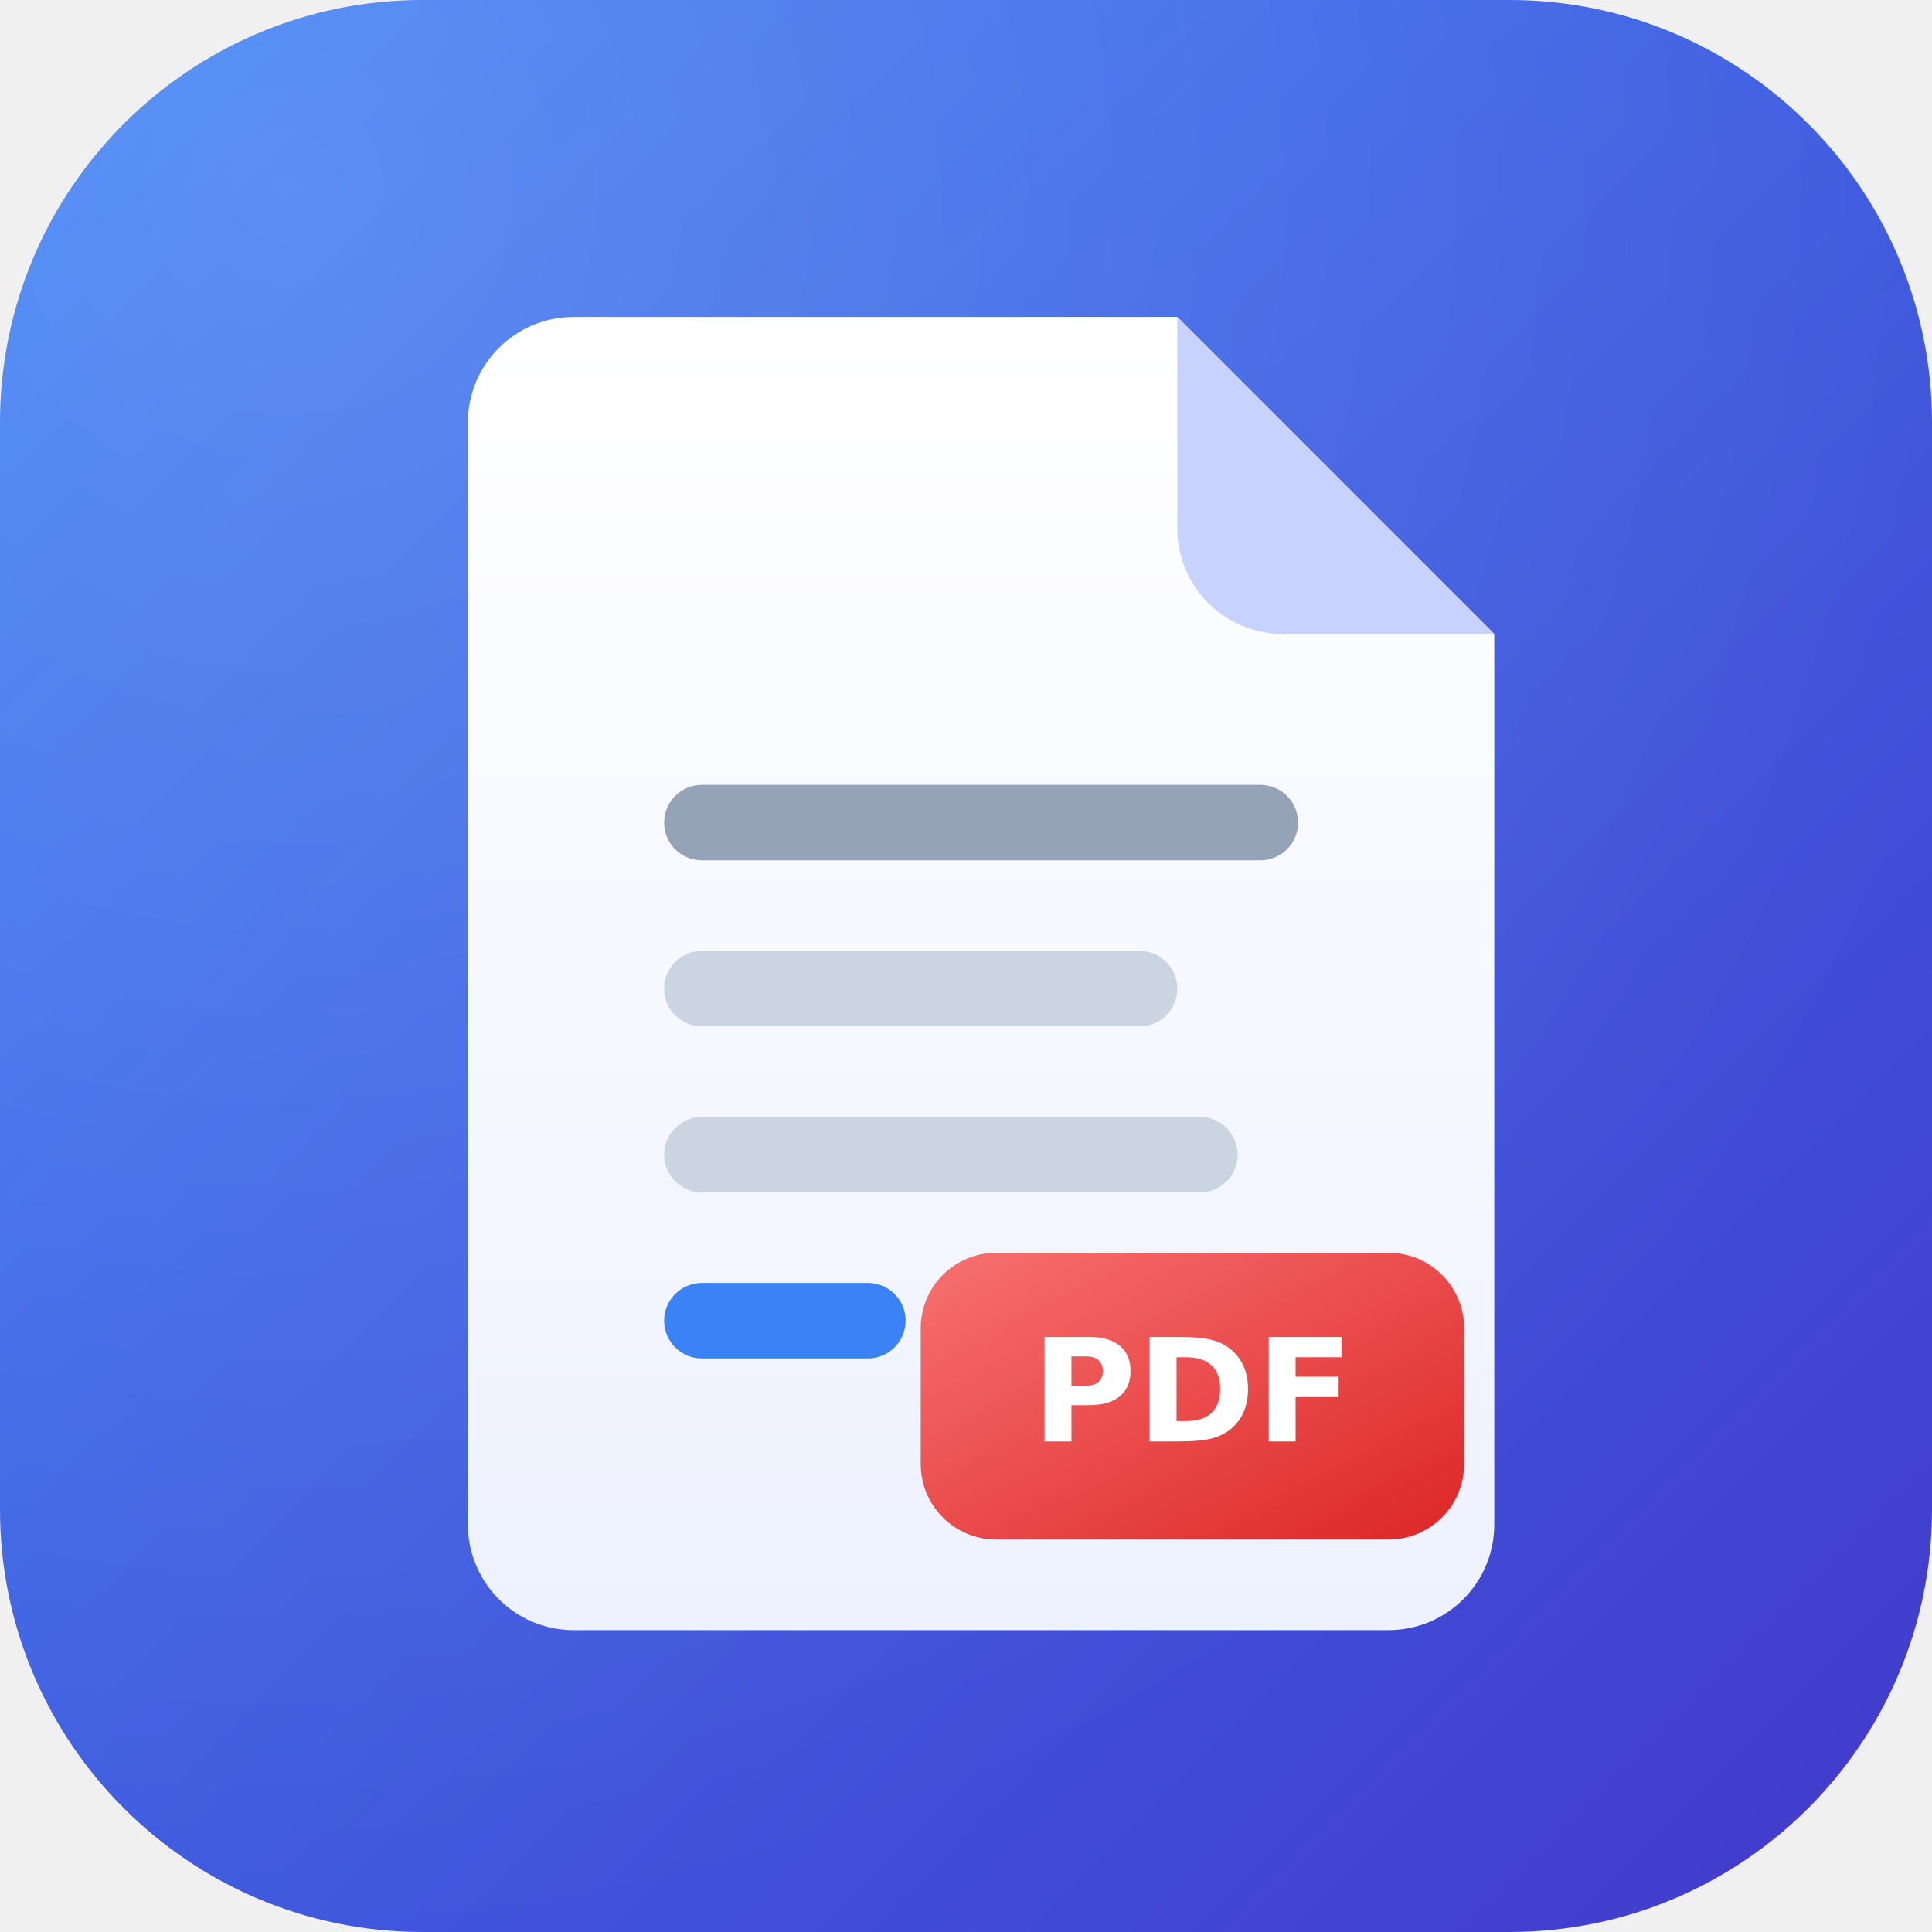
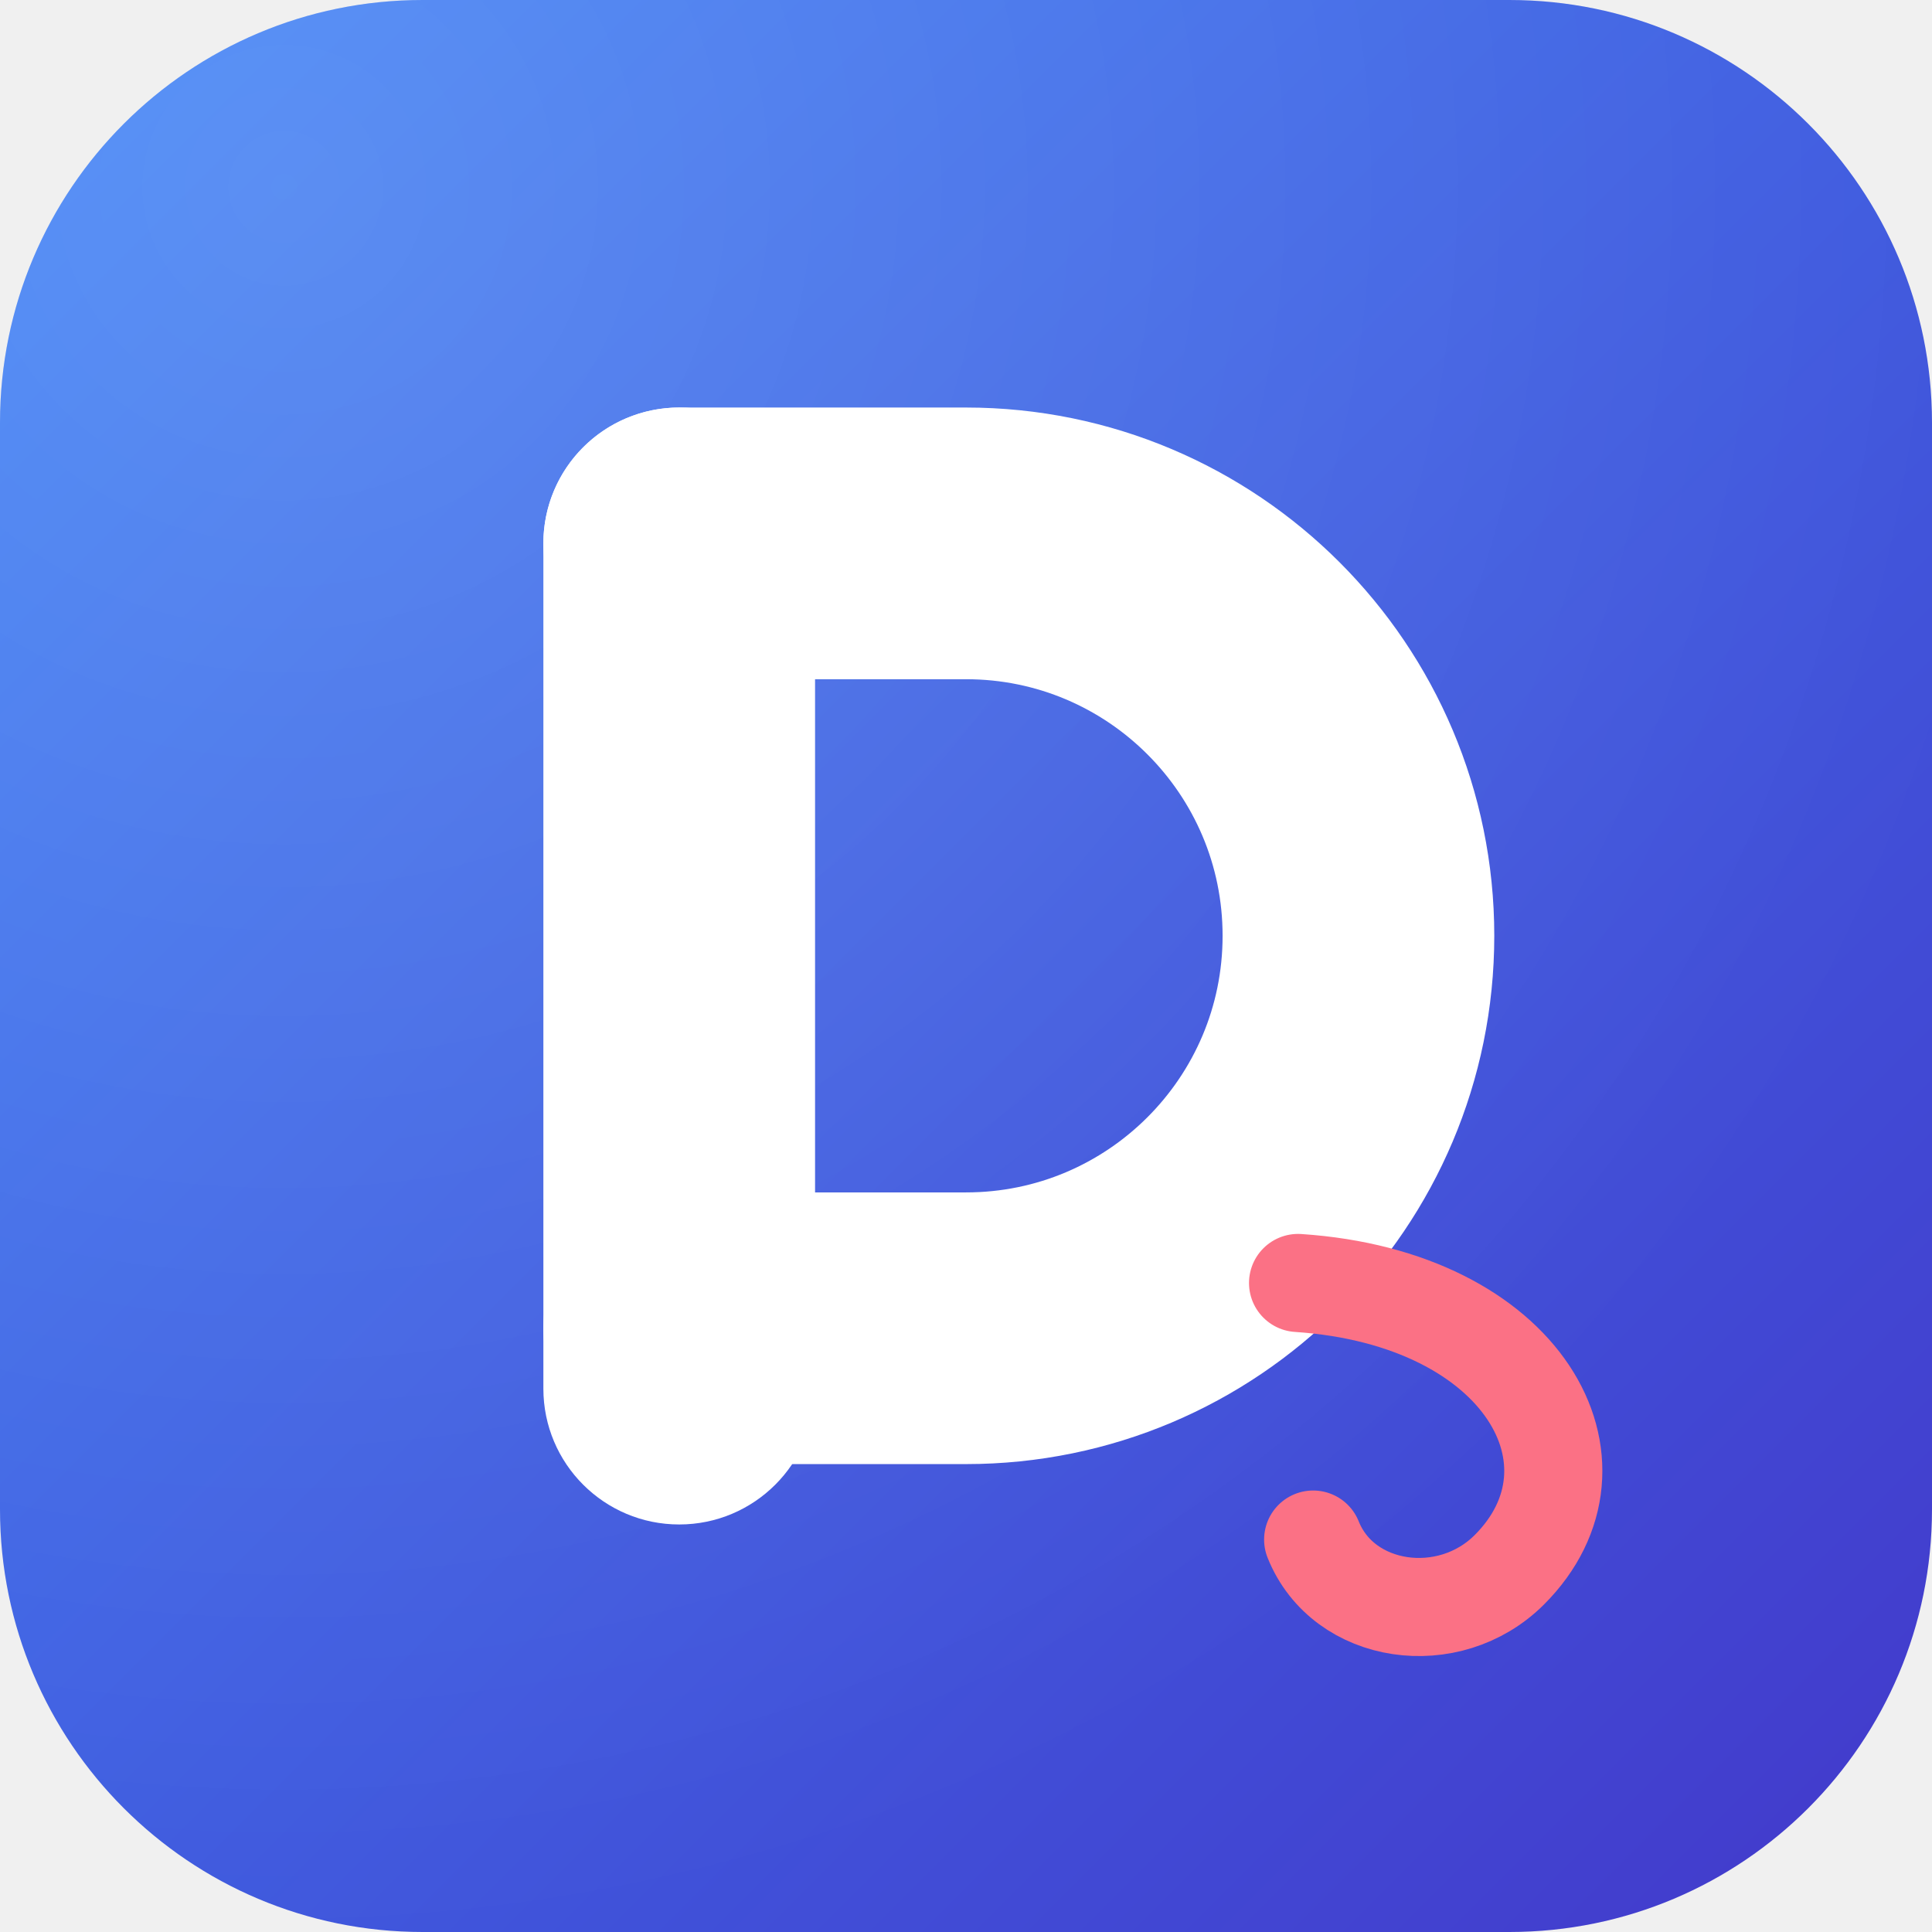
<svg xmlns="http://www.w3.org/2000/svg" width="256" height="256" viewBox="0 0 256 256">
  <defs>
    <linearGradient id="bg" x1="0" y1="0" x2="1" y2="1">
      <stop offset="0" stop-color="#3b82f6" />
      <stop offset="1" stop-color="#4338ca" />
-     </linearGradient>
-     <linearGradient id="page" x1="0" y1="0" x2="0" y2="1">
-       <stop offset="0" stop-color="#ffffff" />
-       <stop offset="1" stop-color="#eef2ff" />
-     </linearGradient>
-     <linearGradient id="badge" x1="0" y1="0" x2="1" y2="1">
-       <stop offset="0" stop-color="#f87171" />
-       <stop offset="1" stop-color="#dc2626" />
    </linearGradient>
    <radialGradient id="glow" cx="0.15" cy="0.1" r="0.9">
      <stop offset="0" stop-color="#ffffff" stop-opacity="0.16" />
      <stop offset="1" stop-color="#ffffff" stop-opacity="0" />
    </radialGradient>
  </defs>
  <rect width="256" height="256" rx="56" fill="url(#bg)" />
  <rect width="256" height="256" rx="56" fill="url(#glow)" />
-   <path d="M76 42 H156 L198 84 V202 A14 14 0 0 1 184 216 H76            A14 14 0 0 1 62 202 V56 A14 14 0 0 1 76 42 Z" fill="url(#page)" />
-   <path d="M156 42 L198 84 H170 A14 14 0 0 1 156 70 Z" fill="#c7d2fe" />
-   <rect x="88" y="104" width="84" height="10" rx="5" fill="#94a3b8" />
-   <rect x="88" y="126" width="68" height="10" rx="5" fill="#cbd5e1" />
-   <rect x="88" y="148" width="76" height="10" rx="5" fill="#cbd5e1" />
-   <rect x="88" y="170" width="32" height="10" rx="5" fill="#3b82f6" />
-   <rect x="122" y="166" width="72" height="38" rx="10" fill="url(#badge)" />
-   <text x="158" y="191" font-family="DejaVu Sans, Arial, sans-serif" font-size="19" font-weight="700" fill="#ffffff" text-anchor="middle">PDF</text>
+   <rect x="72" y="54" width="36" height="148" rx="18" fill="#ffffff" />
+   <path d="M90 72 H128 A52 52 0 0 1 128 176 H90" fill="none" stroke="#ffffff" stroke-width="36" stroke-linecap="round" stroke-linejoin="round" />
+   <path d="M172 170 C202 172 214 194 200 208 C192 216 178 214 174 204" fill="none" stroke="#fb7185" stroke-width="13" stroke-linecap="round" />
</svg>
